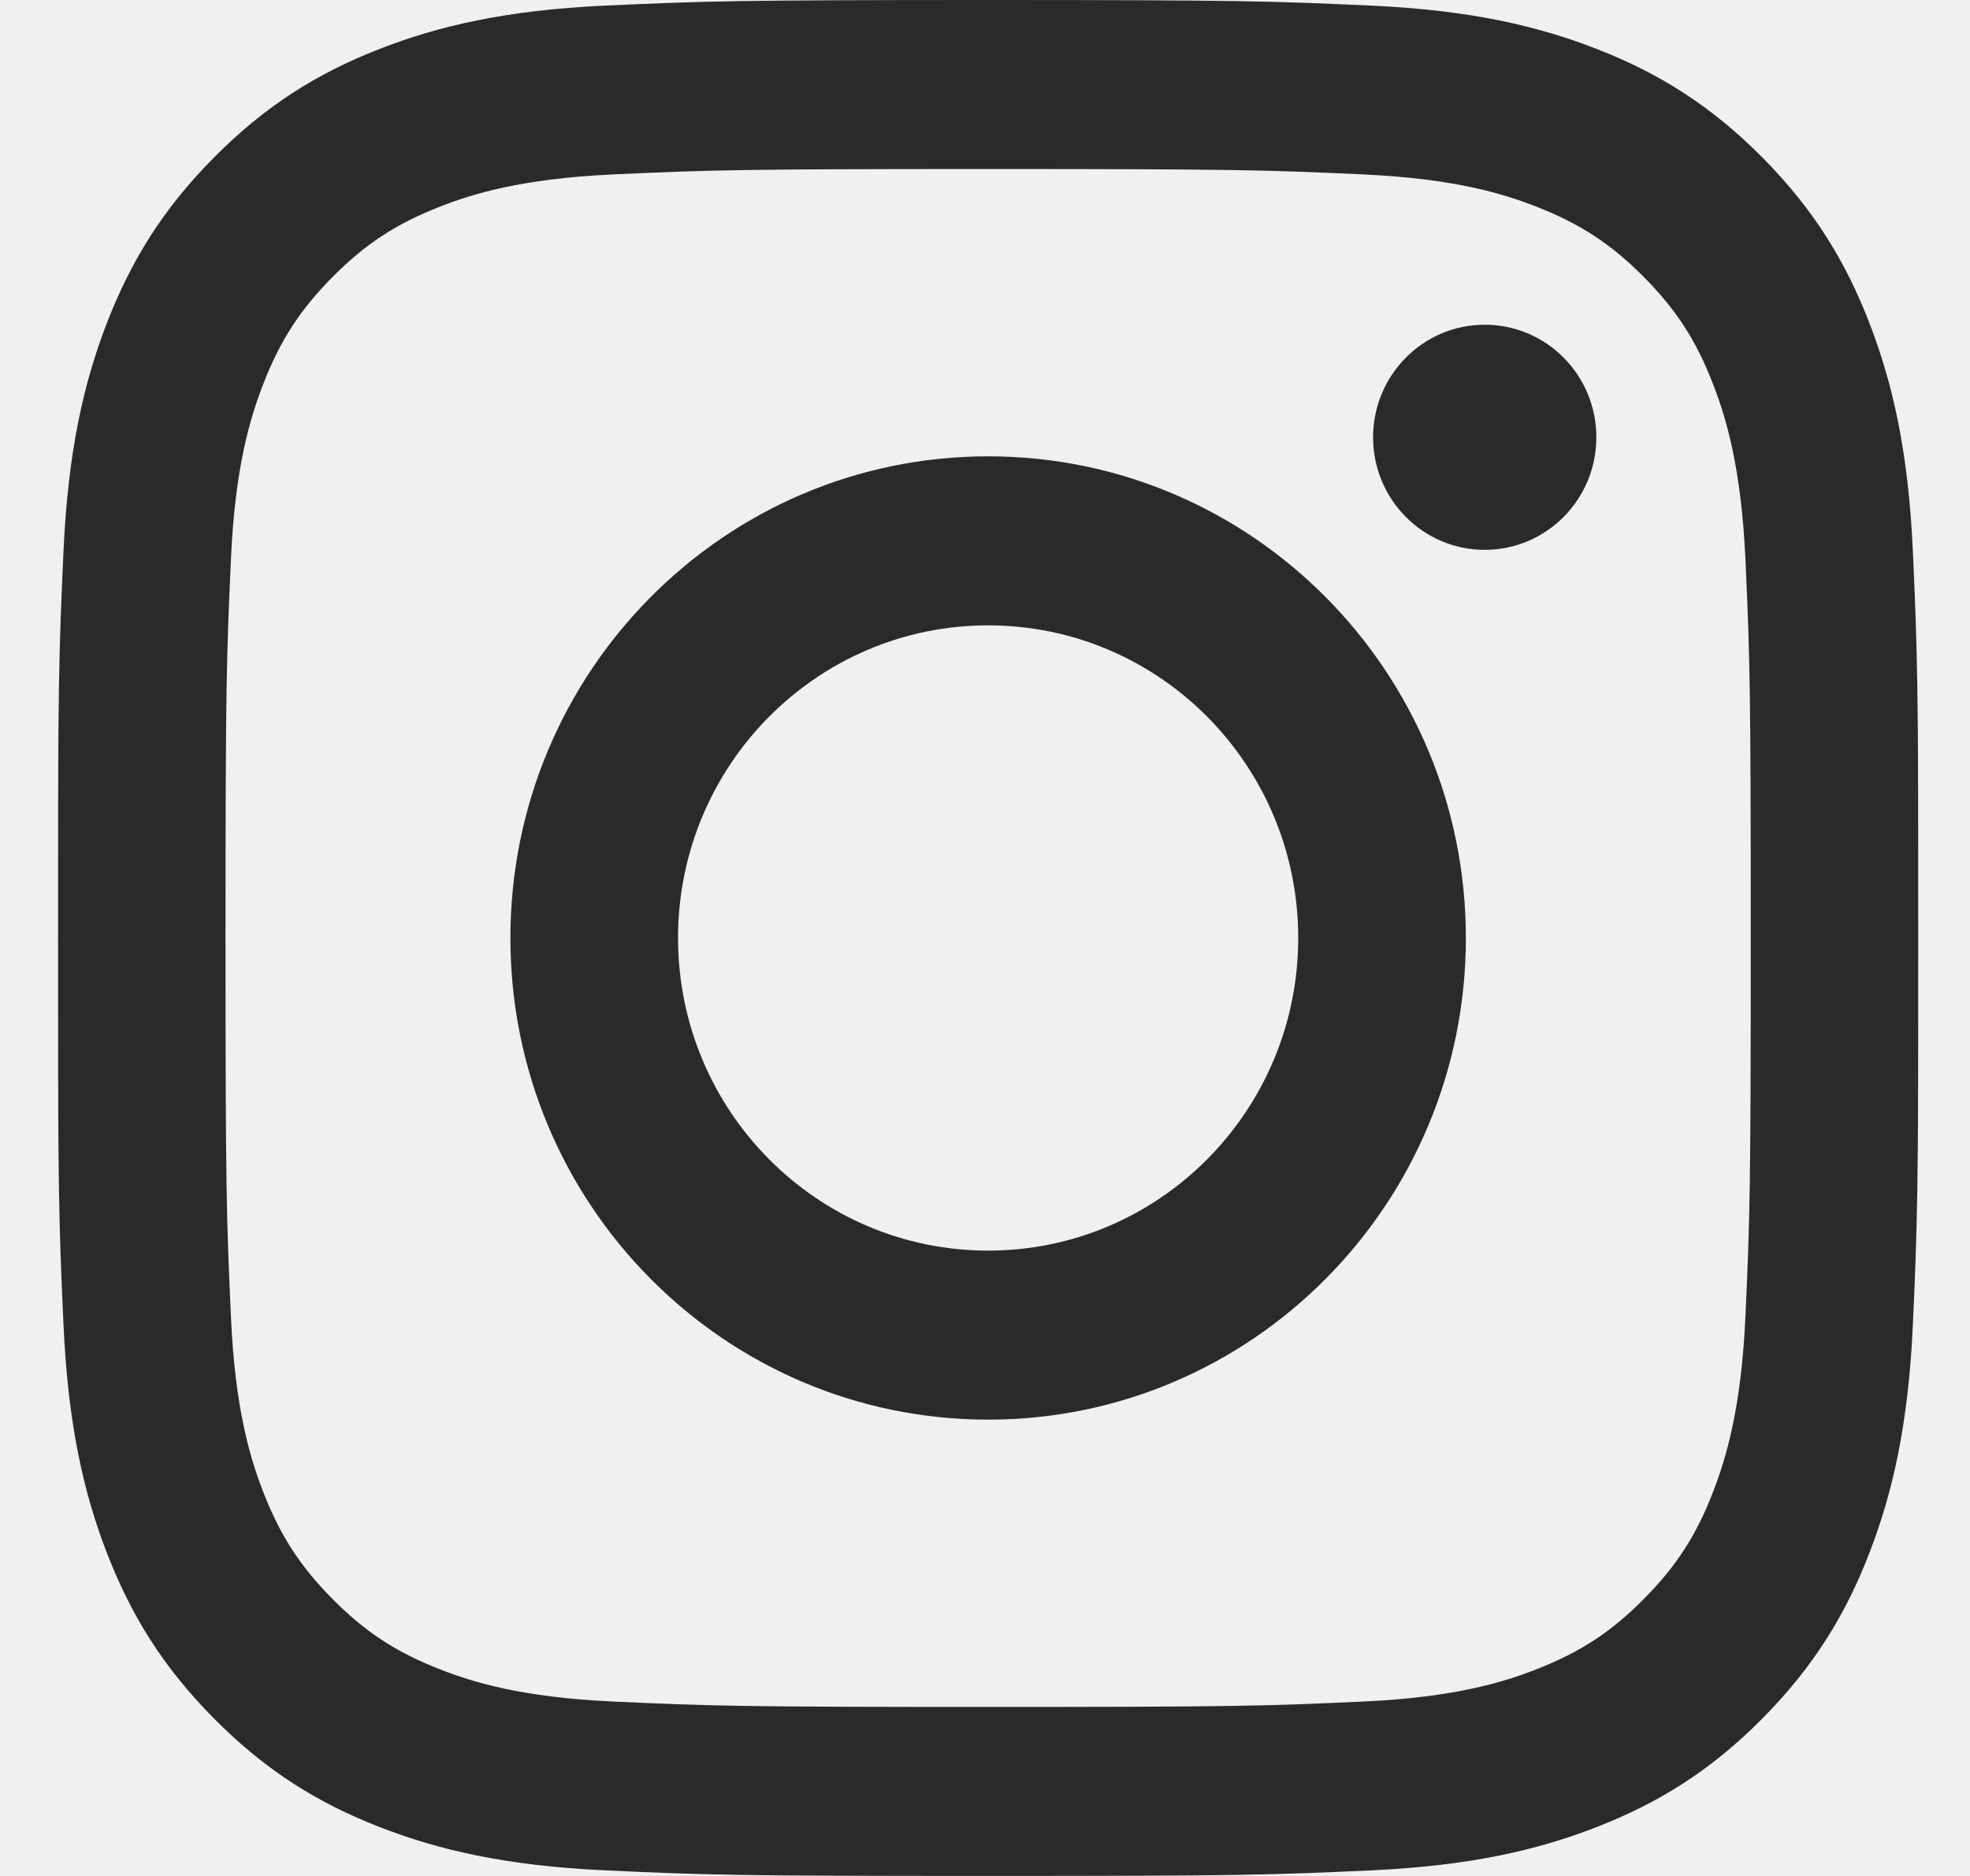
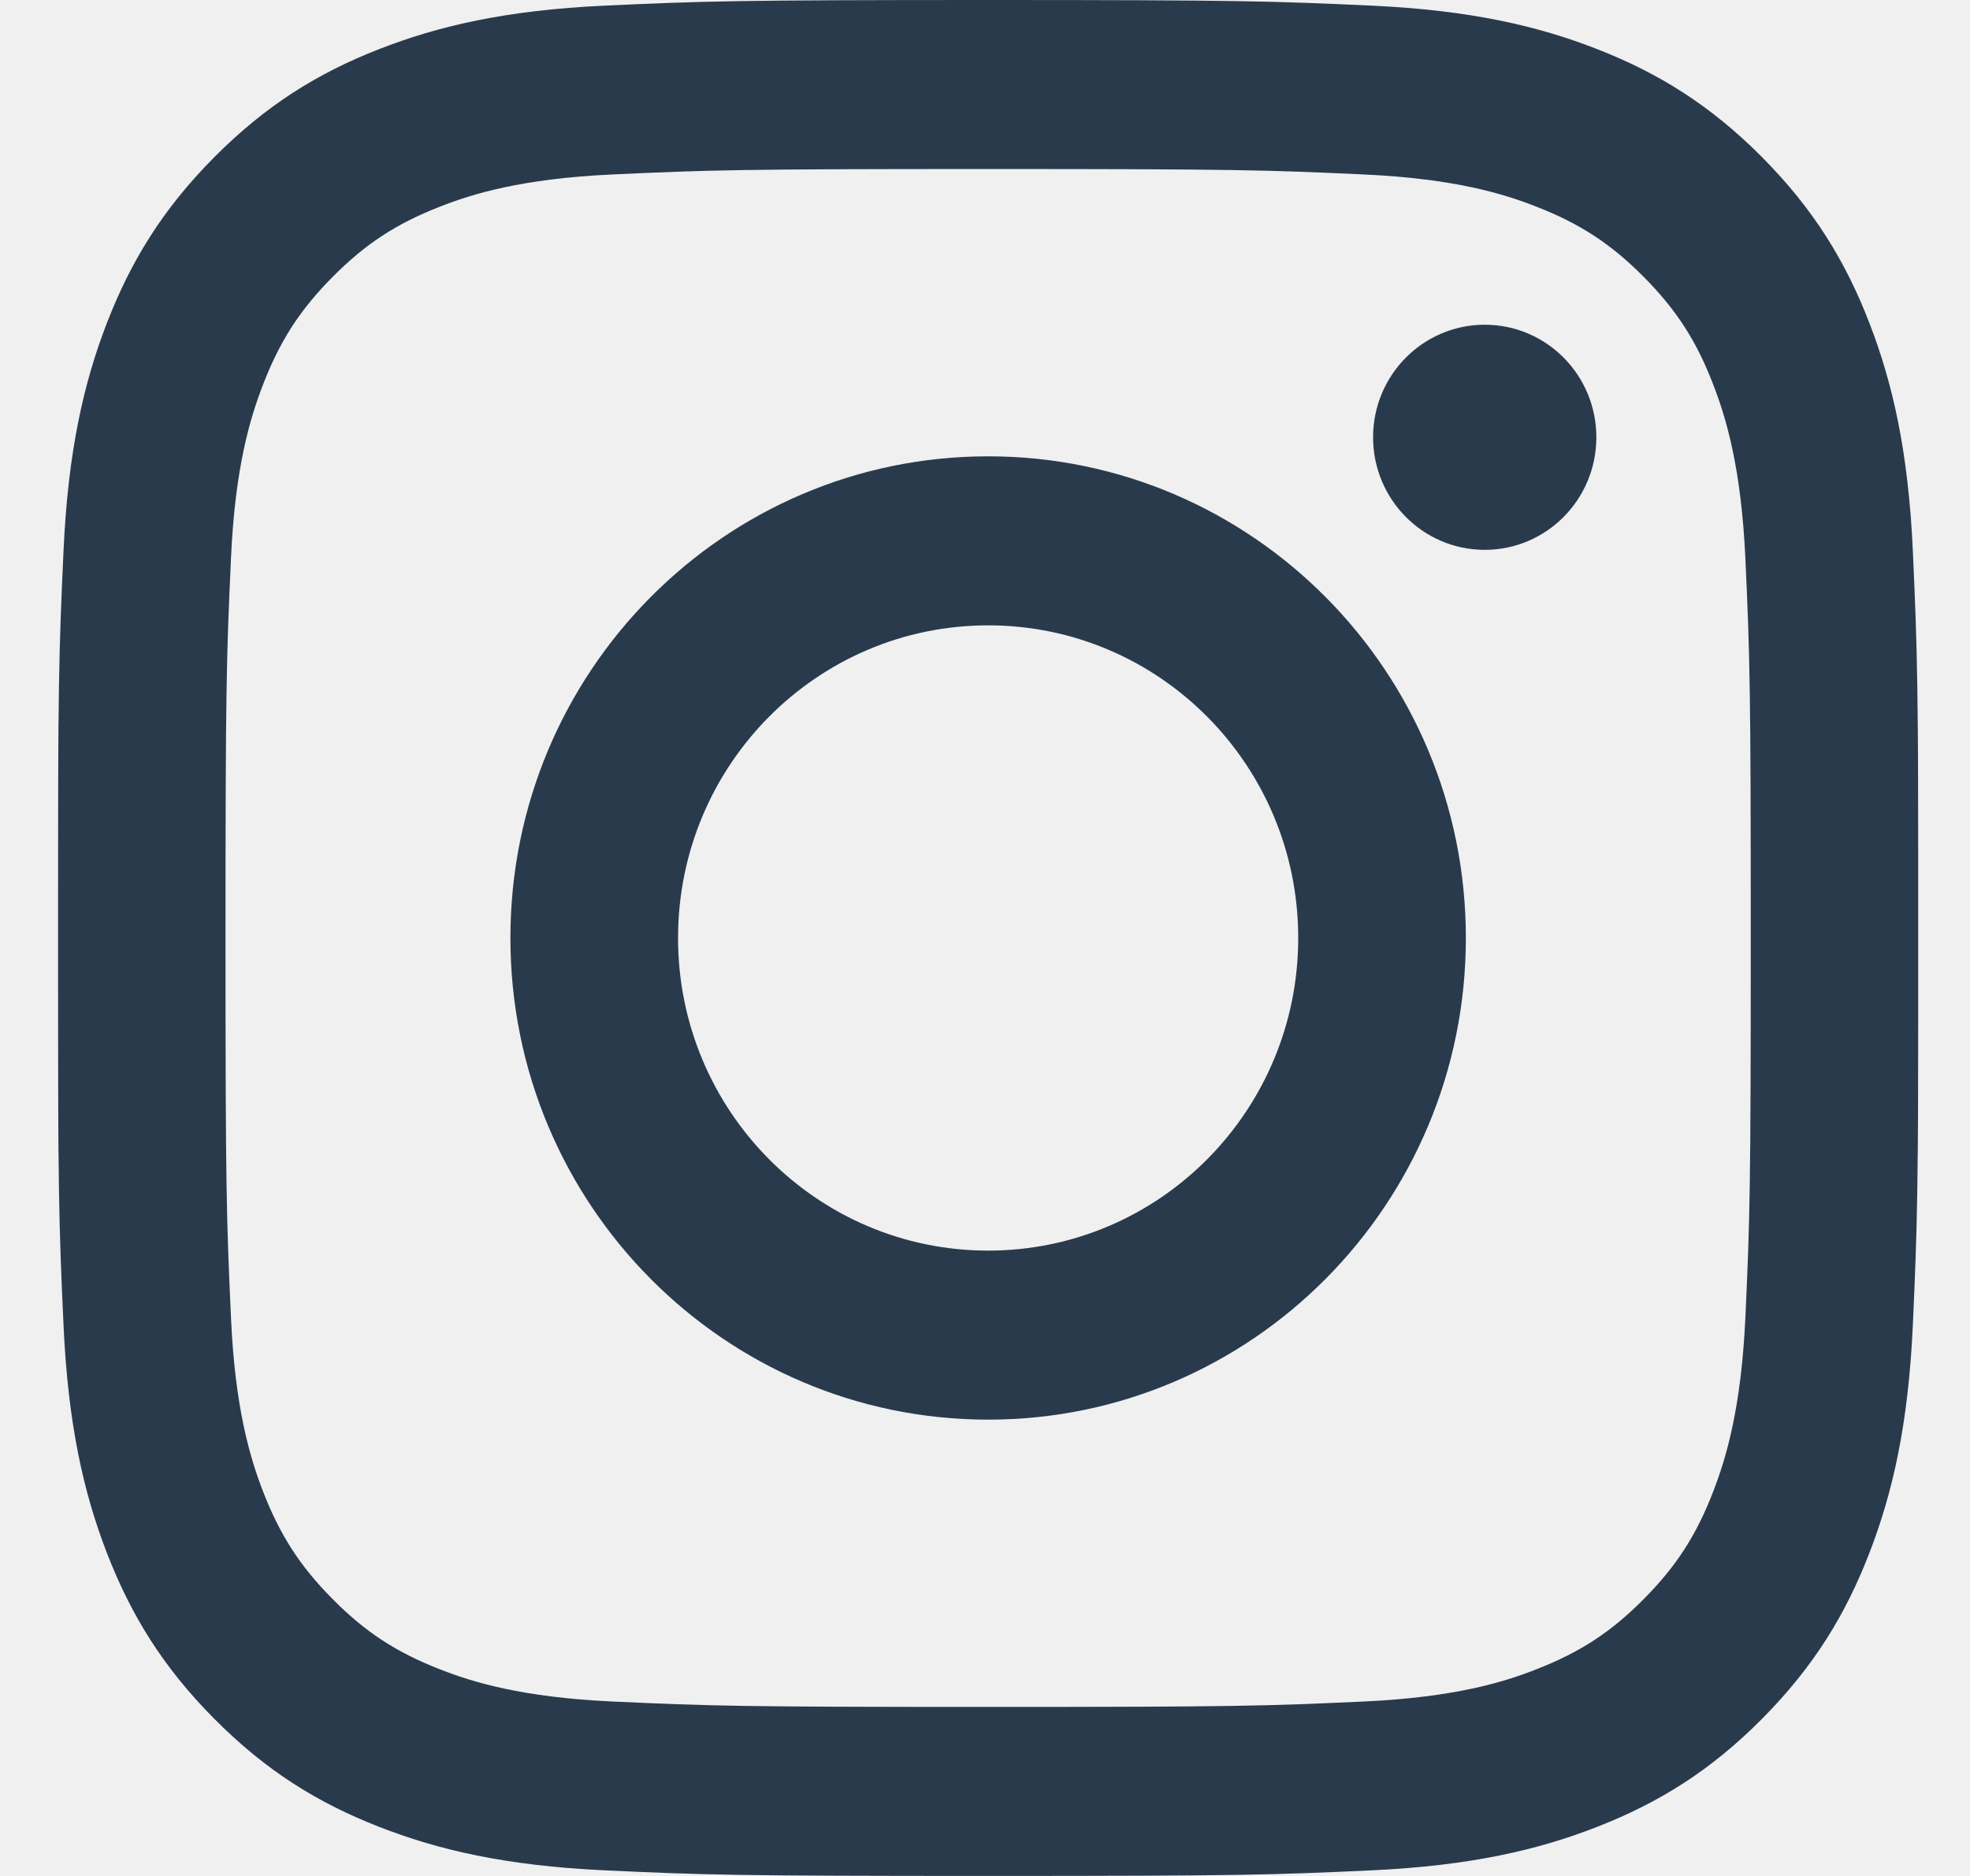
<svg xmlns="http://www.w3.org/2000/svg" xmlns:xlink="http://www.w3.org/1999/xlink" width="21px" height="20px" viewBox="0 0 21 20" version="1.1">
  <defs>
    <polygon id="path-1" points="9.917 0 19.833 0 19.833 20 9.917 20 0 20 0 0" />
  </defs>
  <g id="Symbols" stroke="none" stroke-width="1" fill="none" fill-rule="evenodd">
    <g id="supfooter" transform="translate(-1096, -163)">
      <g id="Group-22">
        <g transform="translate(1014, 90)">
          <g id="Social" transform="translate(0, 73)">
            <g id="Instagram" transform="translate(82.38361, 0)">
              <g transform="translate(0.233333, 0)">
                <mask id="mask-2" fill="white">
                  <use xlink:href="#path-1" />
                </mask>
                <g id="Clip-2" />
-                 <path d="M16.4,4.662 C16.4,5.325 15.868,5.862 15.21,5.862 C14.553,5.862 14.02,5.325 14.02,4.662 C14.02,3.999 14.553,3.462 15.21,3.462 C15.868,3.462 16.4,3.999 16.4,4.662 M9.917,13.333 C8.091,13.333 6.611,11.841 6.611,10 C6.611,8.159 8.091,6.667 9.917,6.667 C11.742,6.667 13.222,8.159 13.222,10 C13.222,11.841 11.742,13.333 9.917,13.333 M9.917,4.865 C7.104,4.865 4.824,7.164 4.824,10 C4.824,12.836 7.104,15.135 9.917,15.135 C12.729,15.135 15.009,12.836 15.009,10 C15.009,7.164 12.729,4.865 9.917,4.865 M9.917,1.802 C12.565,1.802 12.878,1.812 13.924,1.86 C14.891,1.905 15.416,2.067 15.765,2.205 C16.228,2.386 16.559,2.603 16.906,2.953 C17.253,3.303 17.468,3.635 17.647,4.103 C17.783,4.455 17.944,4.984 17.989,5.959 C18.037,7.014 18.046,7.33 18.046,10 C18.046,12.67 18.037,12.986 17.989,14.041 C17.944,15.016 17.783,15.545 17.647,15.898 C17.468,16.364 17.253,16.698 16.906,17.047 C16.559,17.398 16.228,17.614 15.765,17.795 C15.416,17.933 14.891,18.095 13.924,18.14 C12.879,18.188 12.565,18.198 9.917,18.198 C7.269,18.198 6.955,18.188 5.909,18.14 C4.943,18.095 4.418,17.933 4.068,17.795 C3.605,17.614 3.275,17.398 2.928,17.047 C2.581,16.698 2.366,16.364 2.186,15.898 C2.05,15.545 1.888,15.016 1.845,14.041 C1.797,12.986 1.787,12.67 1.787,10 C1.787,7.33 1.797,7.014 1.845,5.959 C1.888,4.984 2.05,4.455 2.186,4.103 C2.366,3.635 2.581,3.303 2.928,2.953 C3.275,2.603 3.605,2.386 4.068,2.205 C4.418,2.067 4.943,1.905 5.909,1.86 C6.955,1.812 7.269,1.802 9.917,1.802 M9.917,0 C7.224,0 6.886,0.012 5.828,0.06 C4.773,0.109 4.052,0.278 3.421,0.525 C2.769,0.78 2.216,1.123 1.665,1.678 C1.113,2.234 0.774,2.792 0.52,3.45 C0.275,4.086 0.108,4.812 0.06,5.877 C0.011,6.944 0,7.284 0,10 C0,12.716 0.011,13.056 0.06,14.123 C0.108,15.187 0.275,15.914 0.52,16.55 C0.774,17.208 1.113,17.766 1.665,18.322 C2.216,18.878 2.769,19.22 3.421,19.475 C4.052,19.722 4.773,19.891 5.828,19.94 C6.886,19.989 7.224,20 9.917,20 C12.61,20 12.948,19.989 14.005,19.94 C15.061,19.891 15.782,19.722 16.412,19.475 C17.064,19.22 17.618,18.878 18.169,18.322 C18.72,17.766 19.06,17.208 19.313,16.55 C19.558,15.914 19.726,15.187 19.774,14.123 C19.822,13.056 19.833,12.716 19.833,10 C19.833,7.284 19.822,6.944 19.774,5.877 C19.726,4.812 19.558,4.086 19.313,3.45 C19.06,2.792 18.72,2.234 18.169,1.678 C17.618,1.123 17.064,0.78 16.412,0.525 C15.782,0.278 15.061,0.109 14.005,0.06 C12.948,0.012 12.61,0 9.917,0" id="Fill-1" fill="#2A2A2A" mask="url(#mask-2)" />
+                 <path d="M16.4,4.662 C16.4,5.325 15.868,5.862 15.21,5.862 C14.553,5.862 14.02,5.325 14.02,4.662 C14.02,3.999 14.553,3.462 15.21,3.462 C15.868,3.462 16.4,3.999 16.4,4.662 M9.917,13.333 C8.091,13.333 6.611,11.841 6.611,10 C6.611,8.159 8.091,6.667 9.917,6.667 C11.742,6.667 13.222,8.159 13.222,10 C13.222,11.841 11.742,13.333 9.917,13.333 M9.917,4.865 C7.104,4.865 4.824,7.164 4.824,10 C4.824,12.836 7.104,15.135 9.917,15.135 C12.729,15.135 15.009,12.836 15.009,10 C15.009,7.164 12.729,4.865 9.917,4.865 M9.917,1.802 C12.565,1.802 12.878,1.812 13.924,1.86 C14.891,1.905 15.416,2.067 15.765,2.205 C16.228,2.386 16.559,2.603 16.906,2.953 C17.253,3.303 17.468,3.635 17.647,4.103 C17.783,4.455 17.944,4.984 17.989,5.959 C18.037,7.014 18.046,7.33 18.046,10 C18.046,12.67 18.037,12.986 17.989,14.041 C17.944,15.016 17.783,15.545 17.647,15.898 C17.468,16.364 17.253,16.698 16.906,17.047 C16.559,17.398 16.228,17.614 15.765,17.795 C15.416,17.933 14.891,18.095 13.924,18.14 C12.879,18.188 12.565,18.198 9.917,18.198 C7.269,18.198 6.955,18.188 5.909,18.14 C4.943,18.095 4.418,17.933 4.068,17.795 C3.605,17.614 3.275,17.398 2.928,17.047 C2.581,16.698 2.366,16.364 2.186,15.898 C2.05,15.545 1.888,15.016 1.845,14.041 C1.797,12.986 1.787,12.67 1.787,10 C1.787,7.33 1.797,7.014 1.845,5.959 C1.888,4.984 2.05,4.455 2.186,4.103 C2.366,3.635 2.581,3.303 2.928,2.953 C3.275,2.603 3.605,2.386 4.068,2.205 C4.418,2.067 4.943,1.905 5.909,1.86 C6.955,1.812 7.269,1.802 9.917,1.802 M9.917,0 C7.224,0 6.886,0.012 5.828,0.06 C4.773,0.109 4.052,0.278 3.421,0.525 C2.769,0.78 2.216,1.123 1.665,1.678 C1.113,2.234 0.774,2.792 0.52,3.45 C0.275,4.086 0.108,4.812 0.06,5.877 C0.011,6.944 0,7.284 0,10 C0,12.716 0.011,13.056 0.06,14.123 C0.108,15.187 0.275,15.914 0.52,16.55 C0.774,17.208 1.113,17.766 1.665,18.322 C2.216,18.878 2.769,19.22 3.421,19.475 C4.052,19.722 4.773,19.891 5.828,19.94 C6.886,19.989 7.224,20 9.917,20 C12.61,20 12.948,19.989 14.005,19.94 C15.061,19.891 15.782,19.722 16.412,19.475 C17.064,19.22 17.618,18.878 18.169,18.322 C18.72,17.766 19.06,17.208 19.313,16.55 C19.558,15.914 19.726,15.187 19.774,14.123 C19.822,13.056 19.833,12.716 19.833,10 C19.833,7.284 19.822,6.944 19.774,5.877 C19.726,4.812 19.558,4.086 19.313,3.45 C19.06,2.792 18.72,2.234 18.169,1.678 C17.618,1.123 17.064,0.78 16.412,0.525 C15.782,0.278 15.061,0.109 14.005,0.06 C12.948,0.012 12.61,0 9.917,0" id="Fill-1" fill="#293a4d" mask="url(#mask-2)" />
              </g>
            </g>
          </g>
        </g>
      </g>
    </g>
  </g>
</svg>
